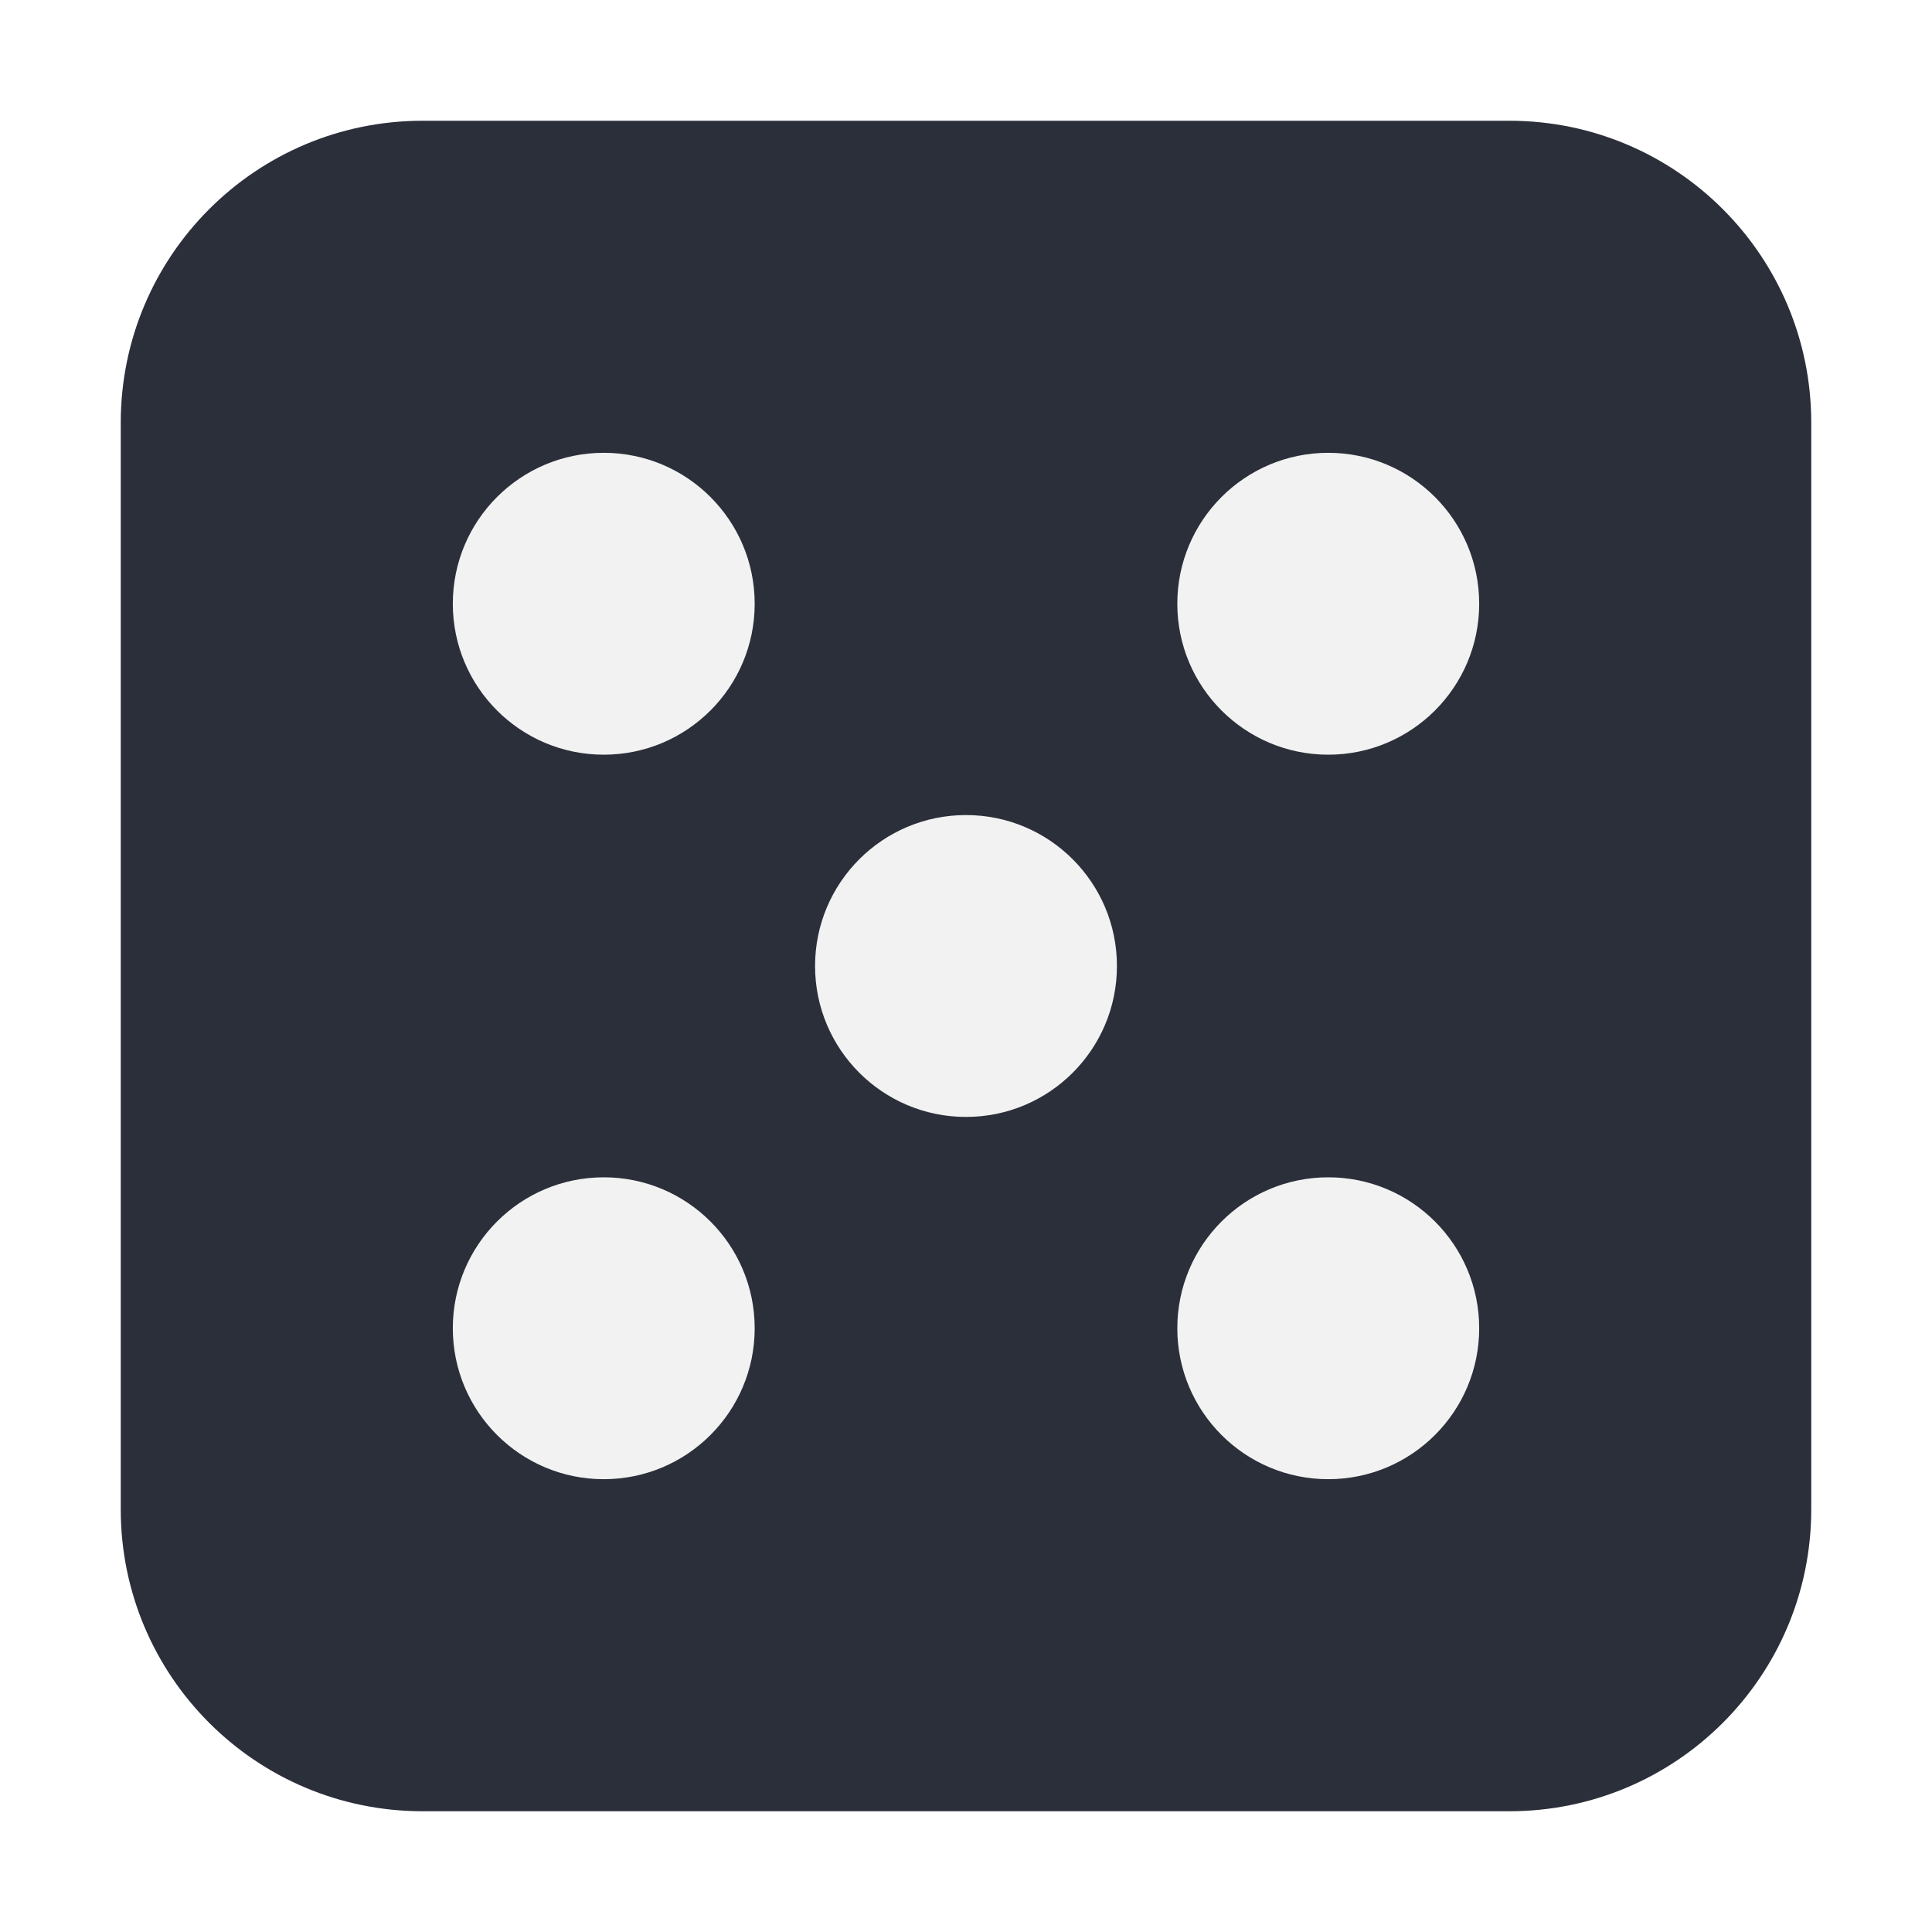
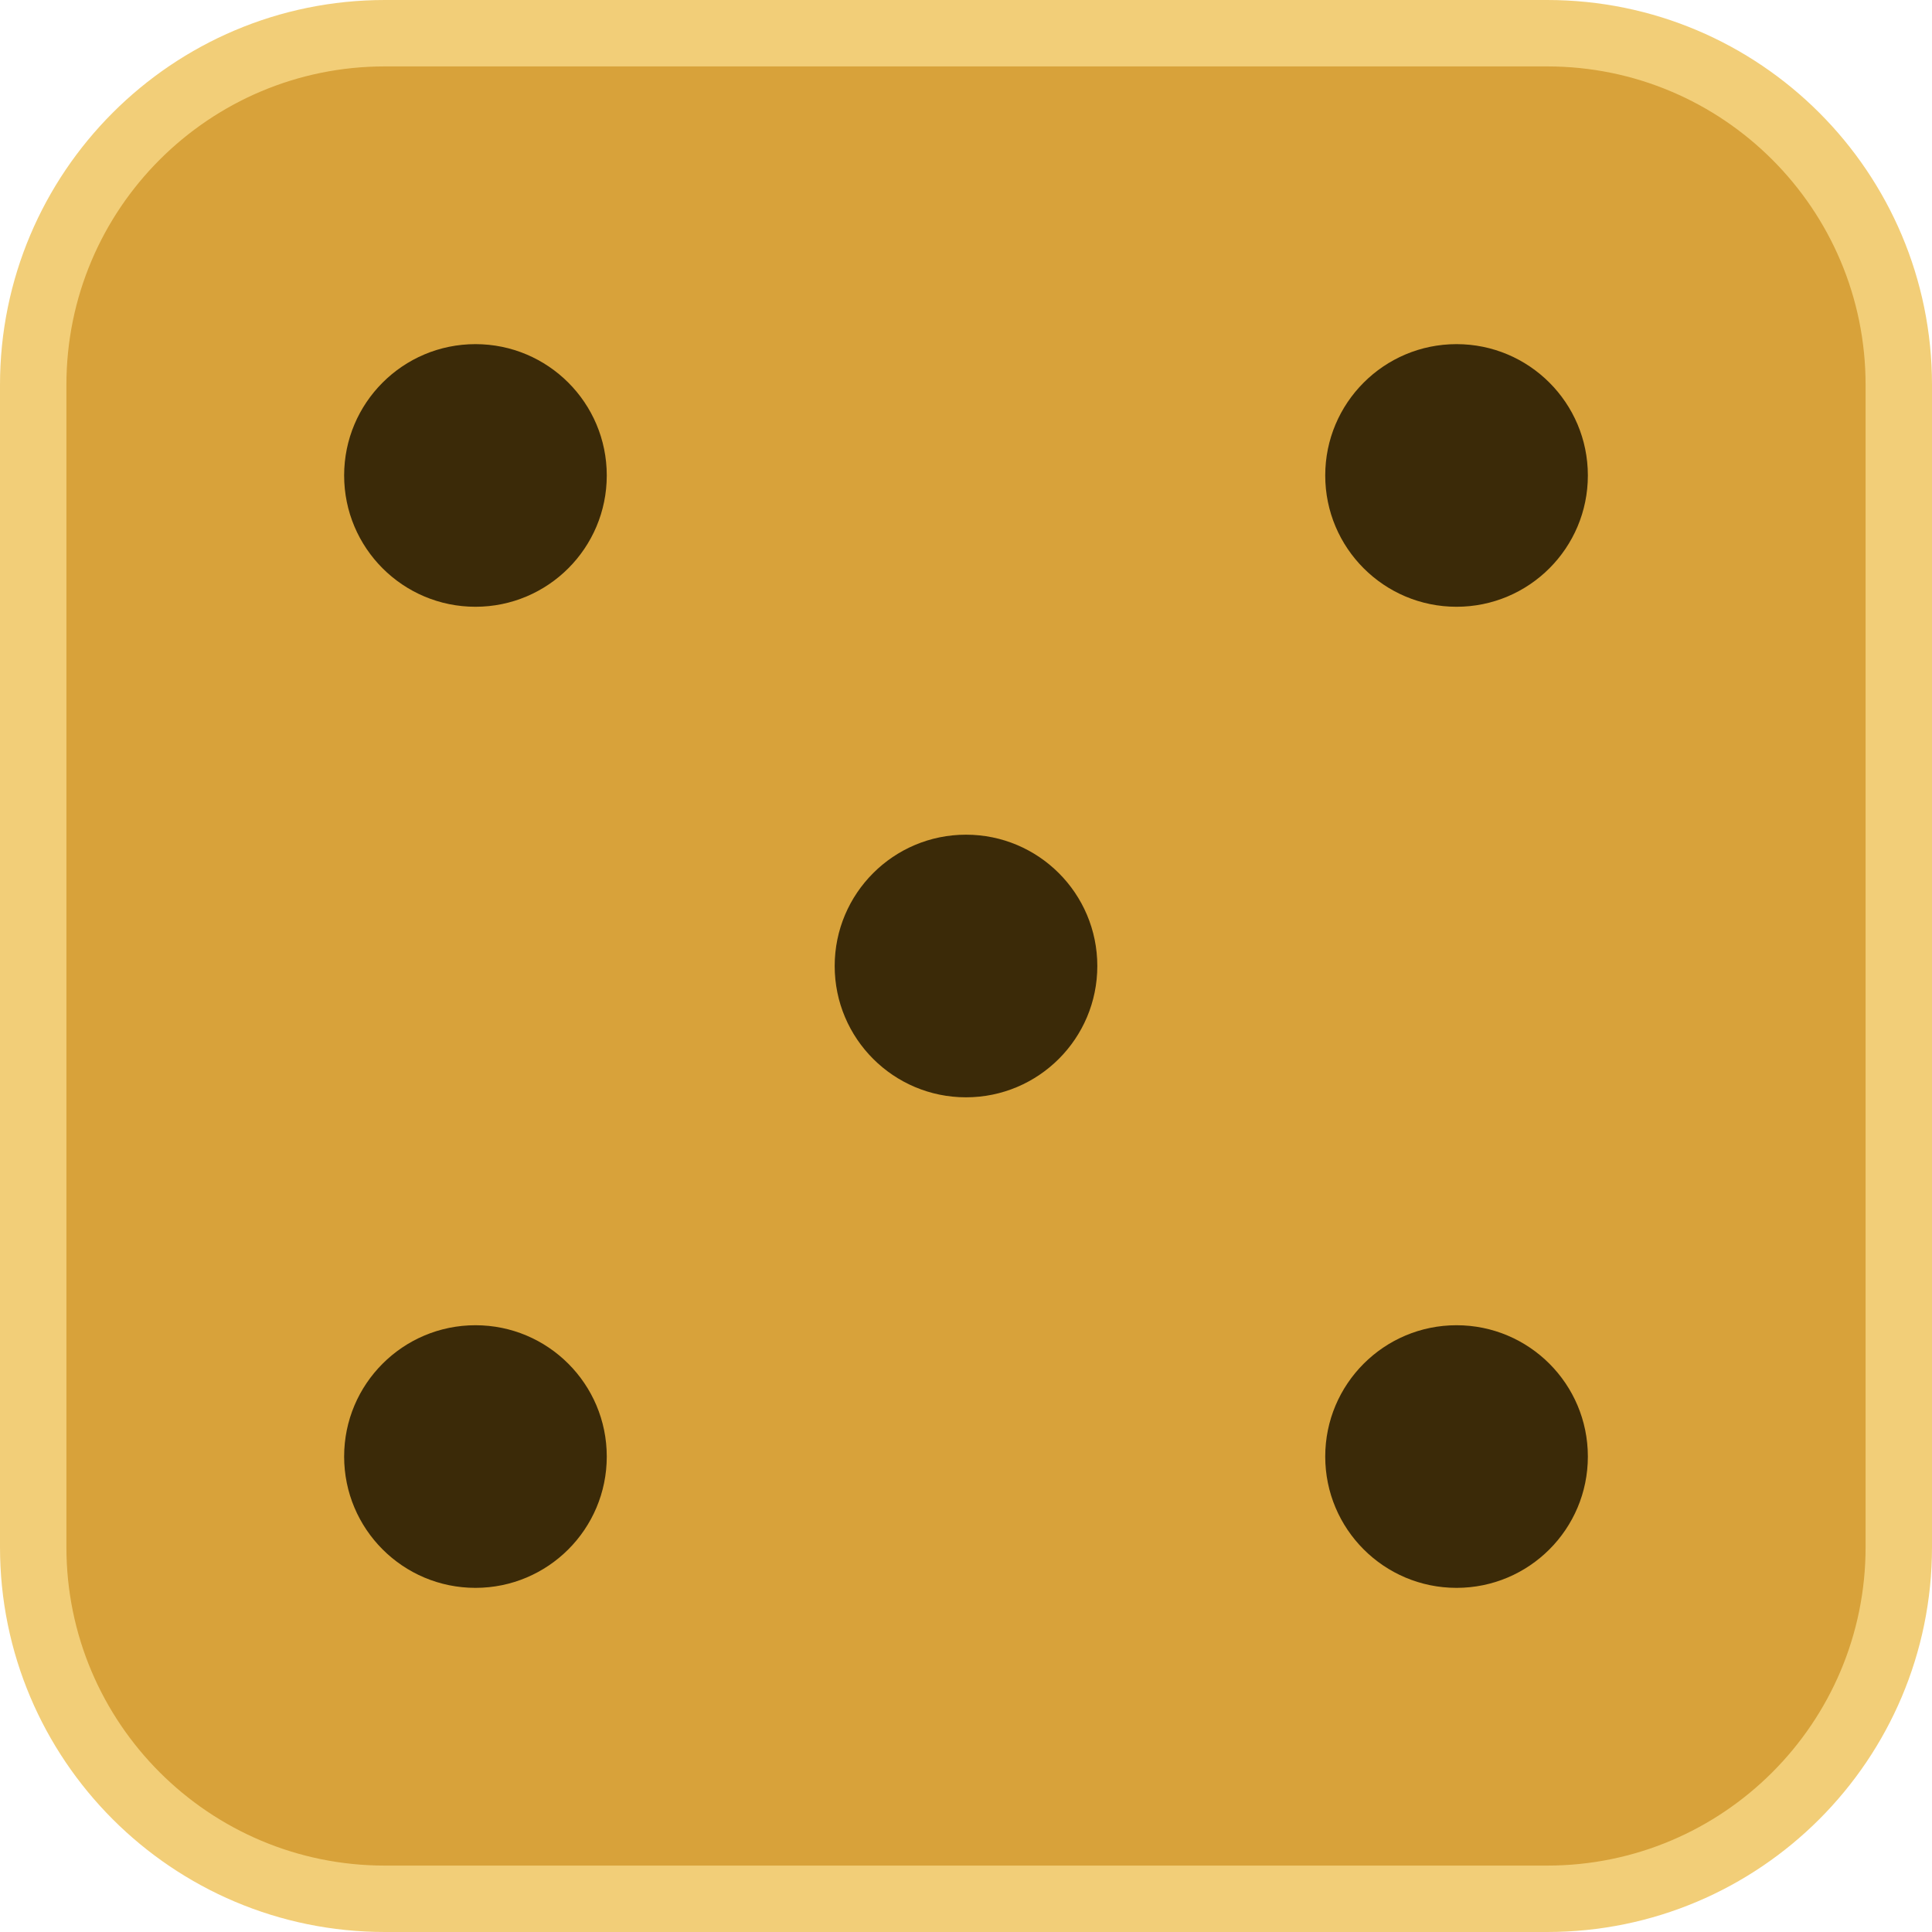
<svg xmlns="http://www.w3.org/2000/svg" width="128" height="128" viewBox="0 0 128 128">
-   <rect x="8" y="8" width="112" height="112" rx="20" fill="#2b2f3a" />
-   <circle cx="40" cy="40" r="10" fill="#f2f2f2" />
-   <circle cx="88" cy="40" r="10" fill="#f2f2f2" />
-   <circle cx="64" cy="64" r="10" fill="#f2f2f2" />
-   <circle cx="40" cy="88" r="10" fill="#f2f2f2" />
-   <circle cx="88" cy="88" r="10" fill="#f2f2f2" />
+   <rect x="2.2" y="2.2" width="123.6" height="123.6" rx="23.3" fill="#D8A23A" stroke="#F2CE78" stroke-width="4.4" />
+   <g fill="#3B2A08">
+     <circle cx="31.5" cy="31.5" r="8.7" />
+     <circle cx="96.5" cy="31.5" r="8.7" />
+     <circle cx="64" cy="64" r="8.7" />
+     <circle cx="31.5" cy="96.5" r="8.7" />
+     <circle cx="96.5" cy="96.5" r="8.7" />
+   </g>
</svg>
